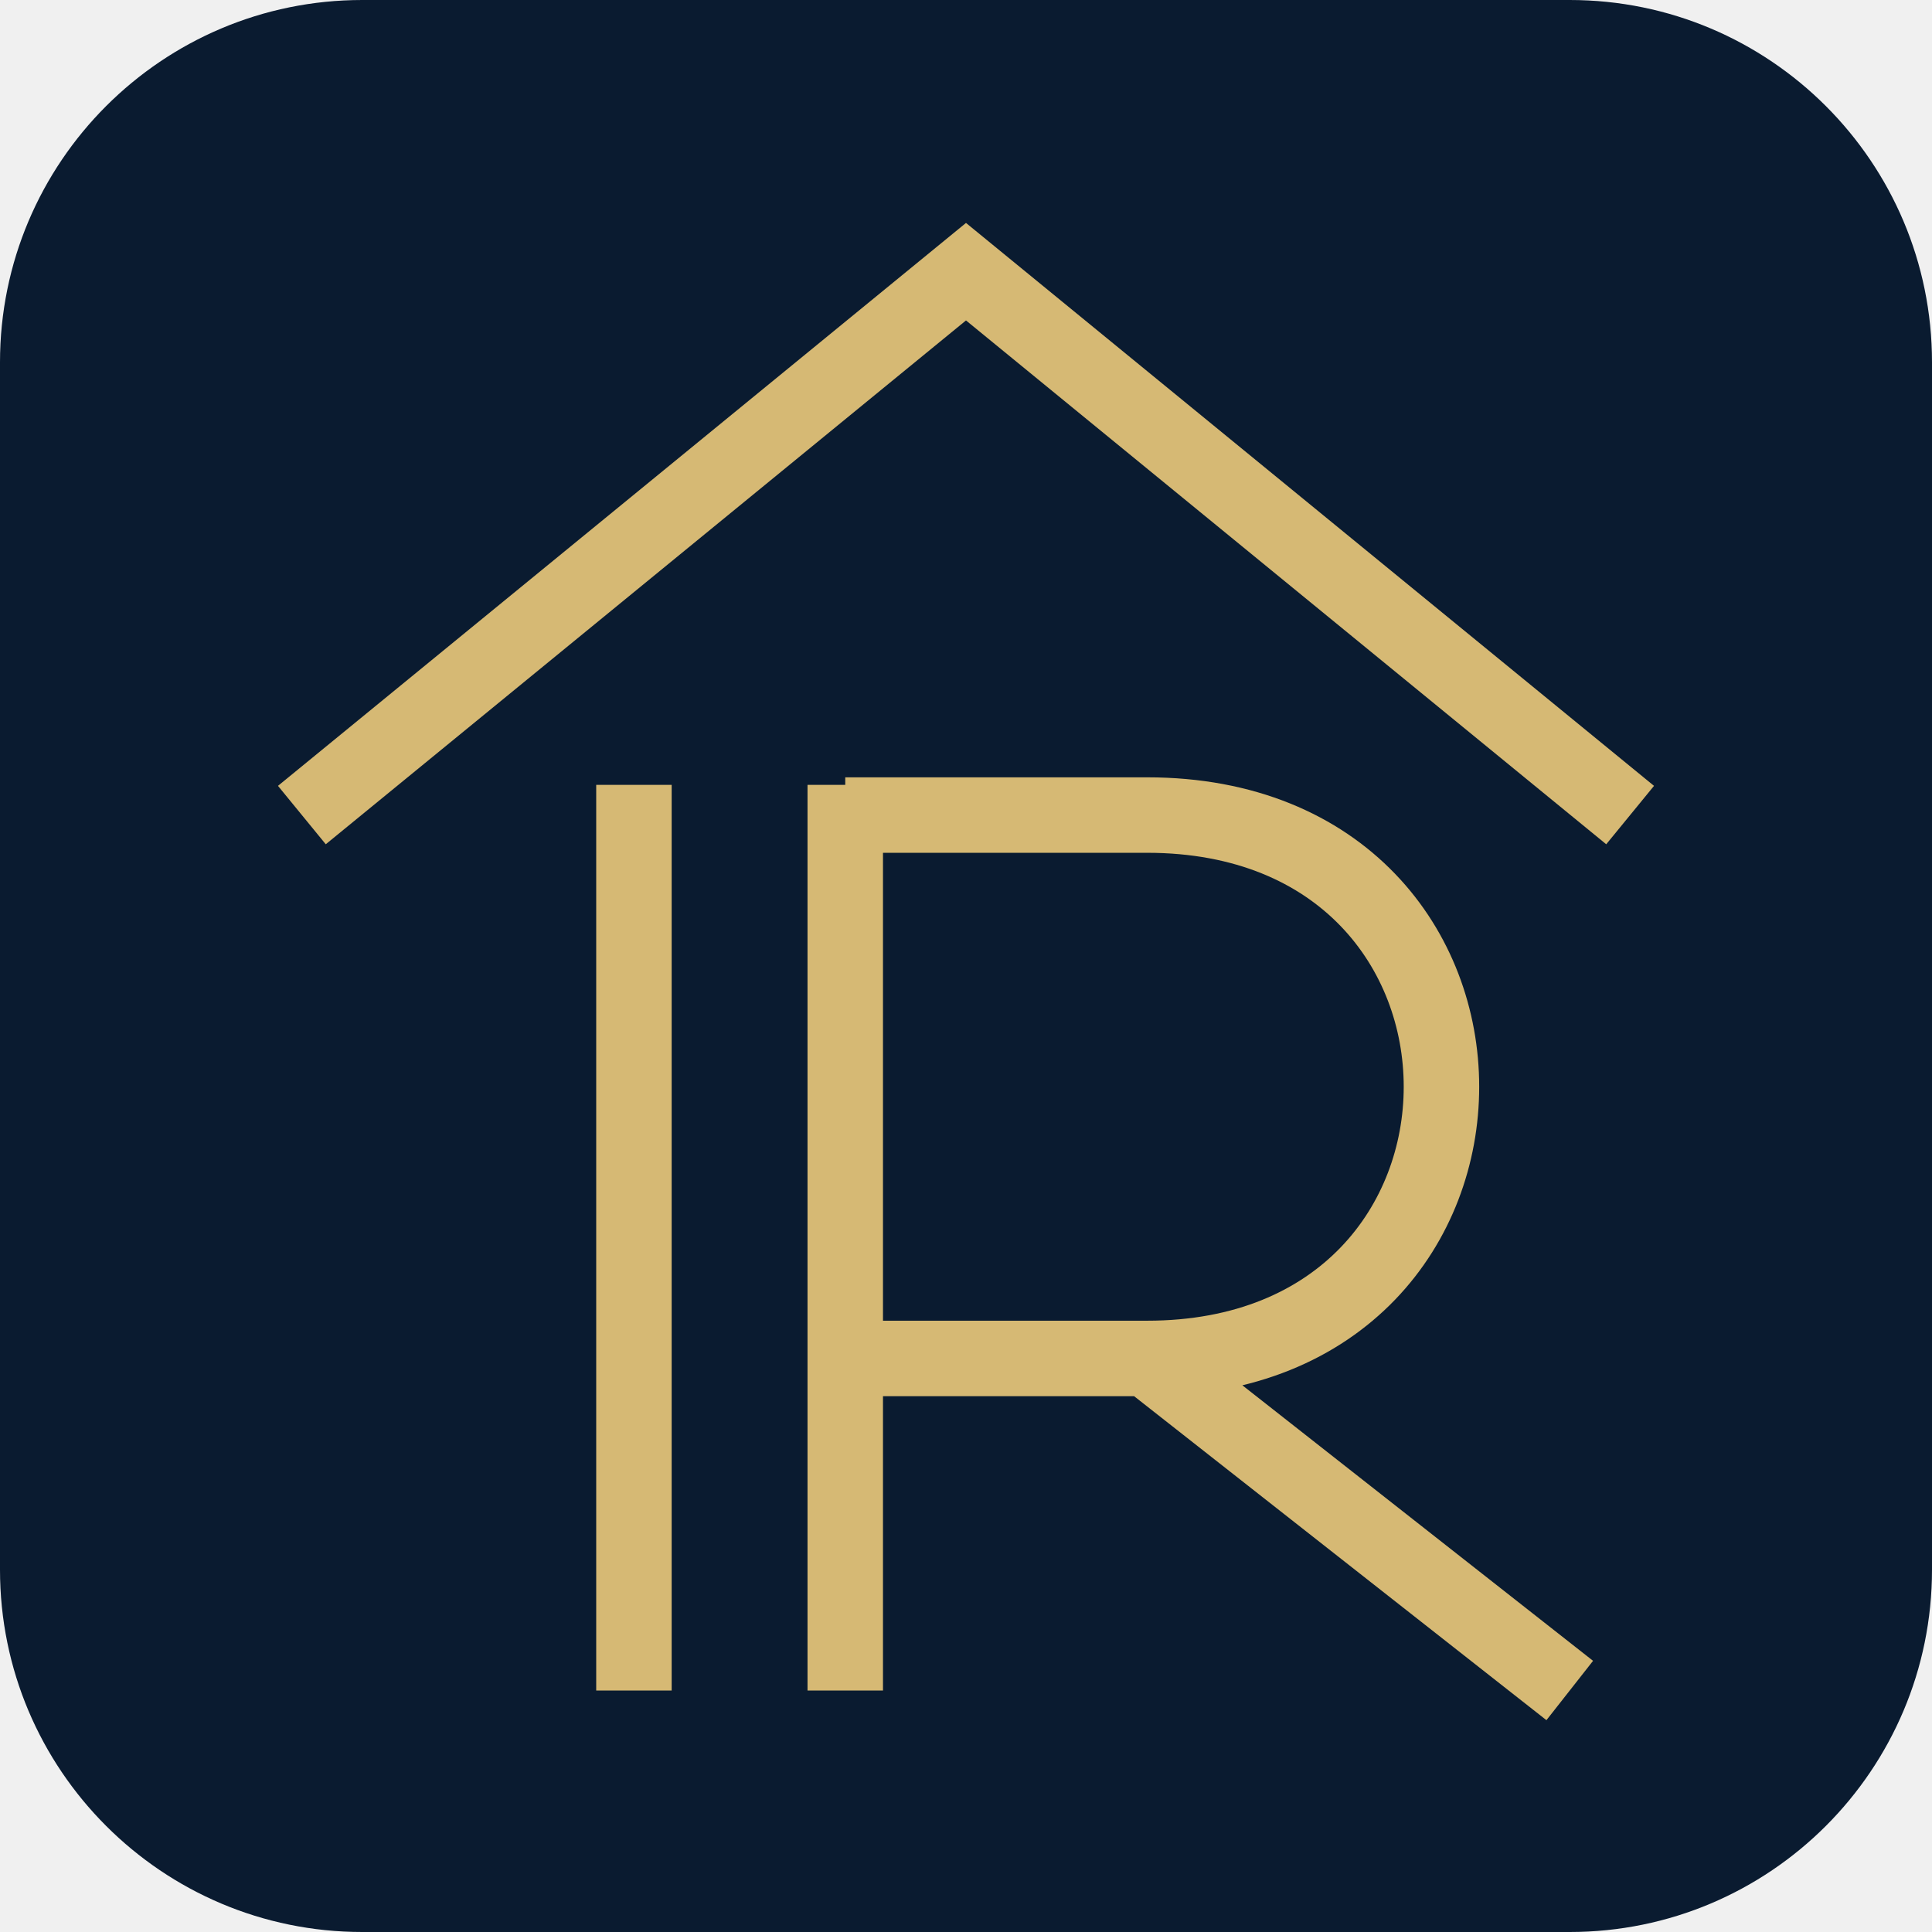
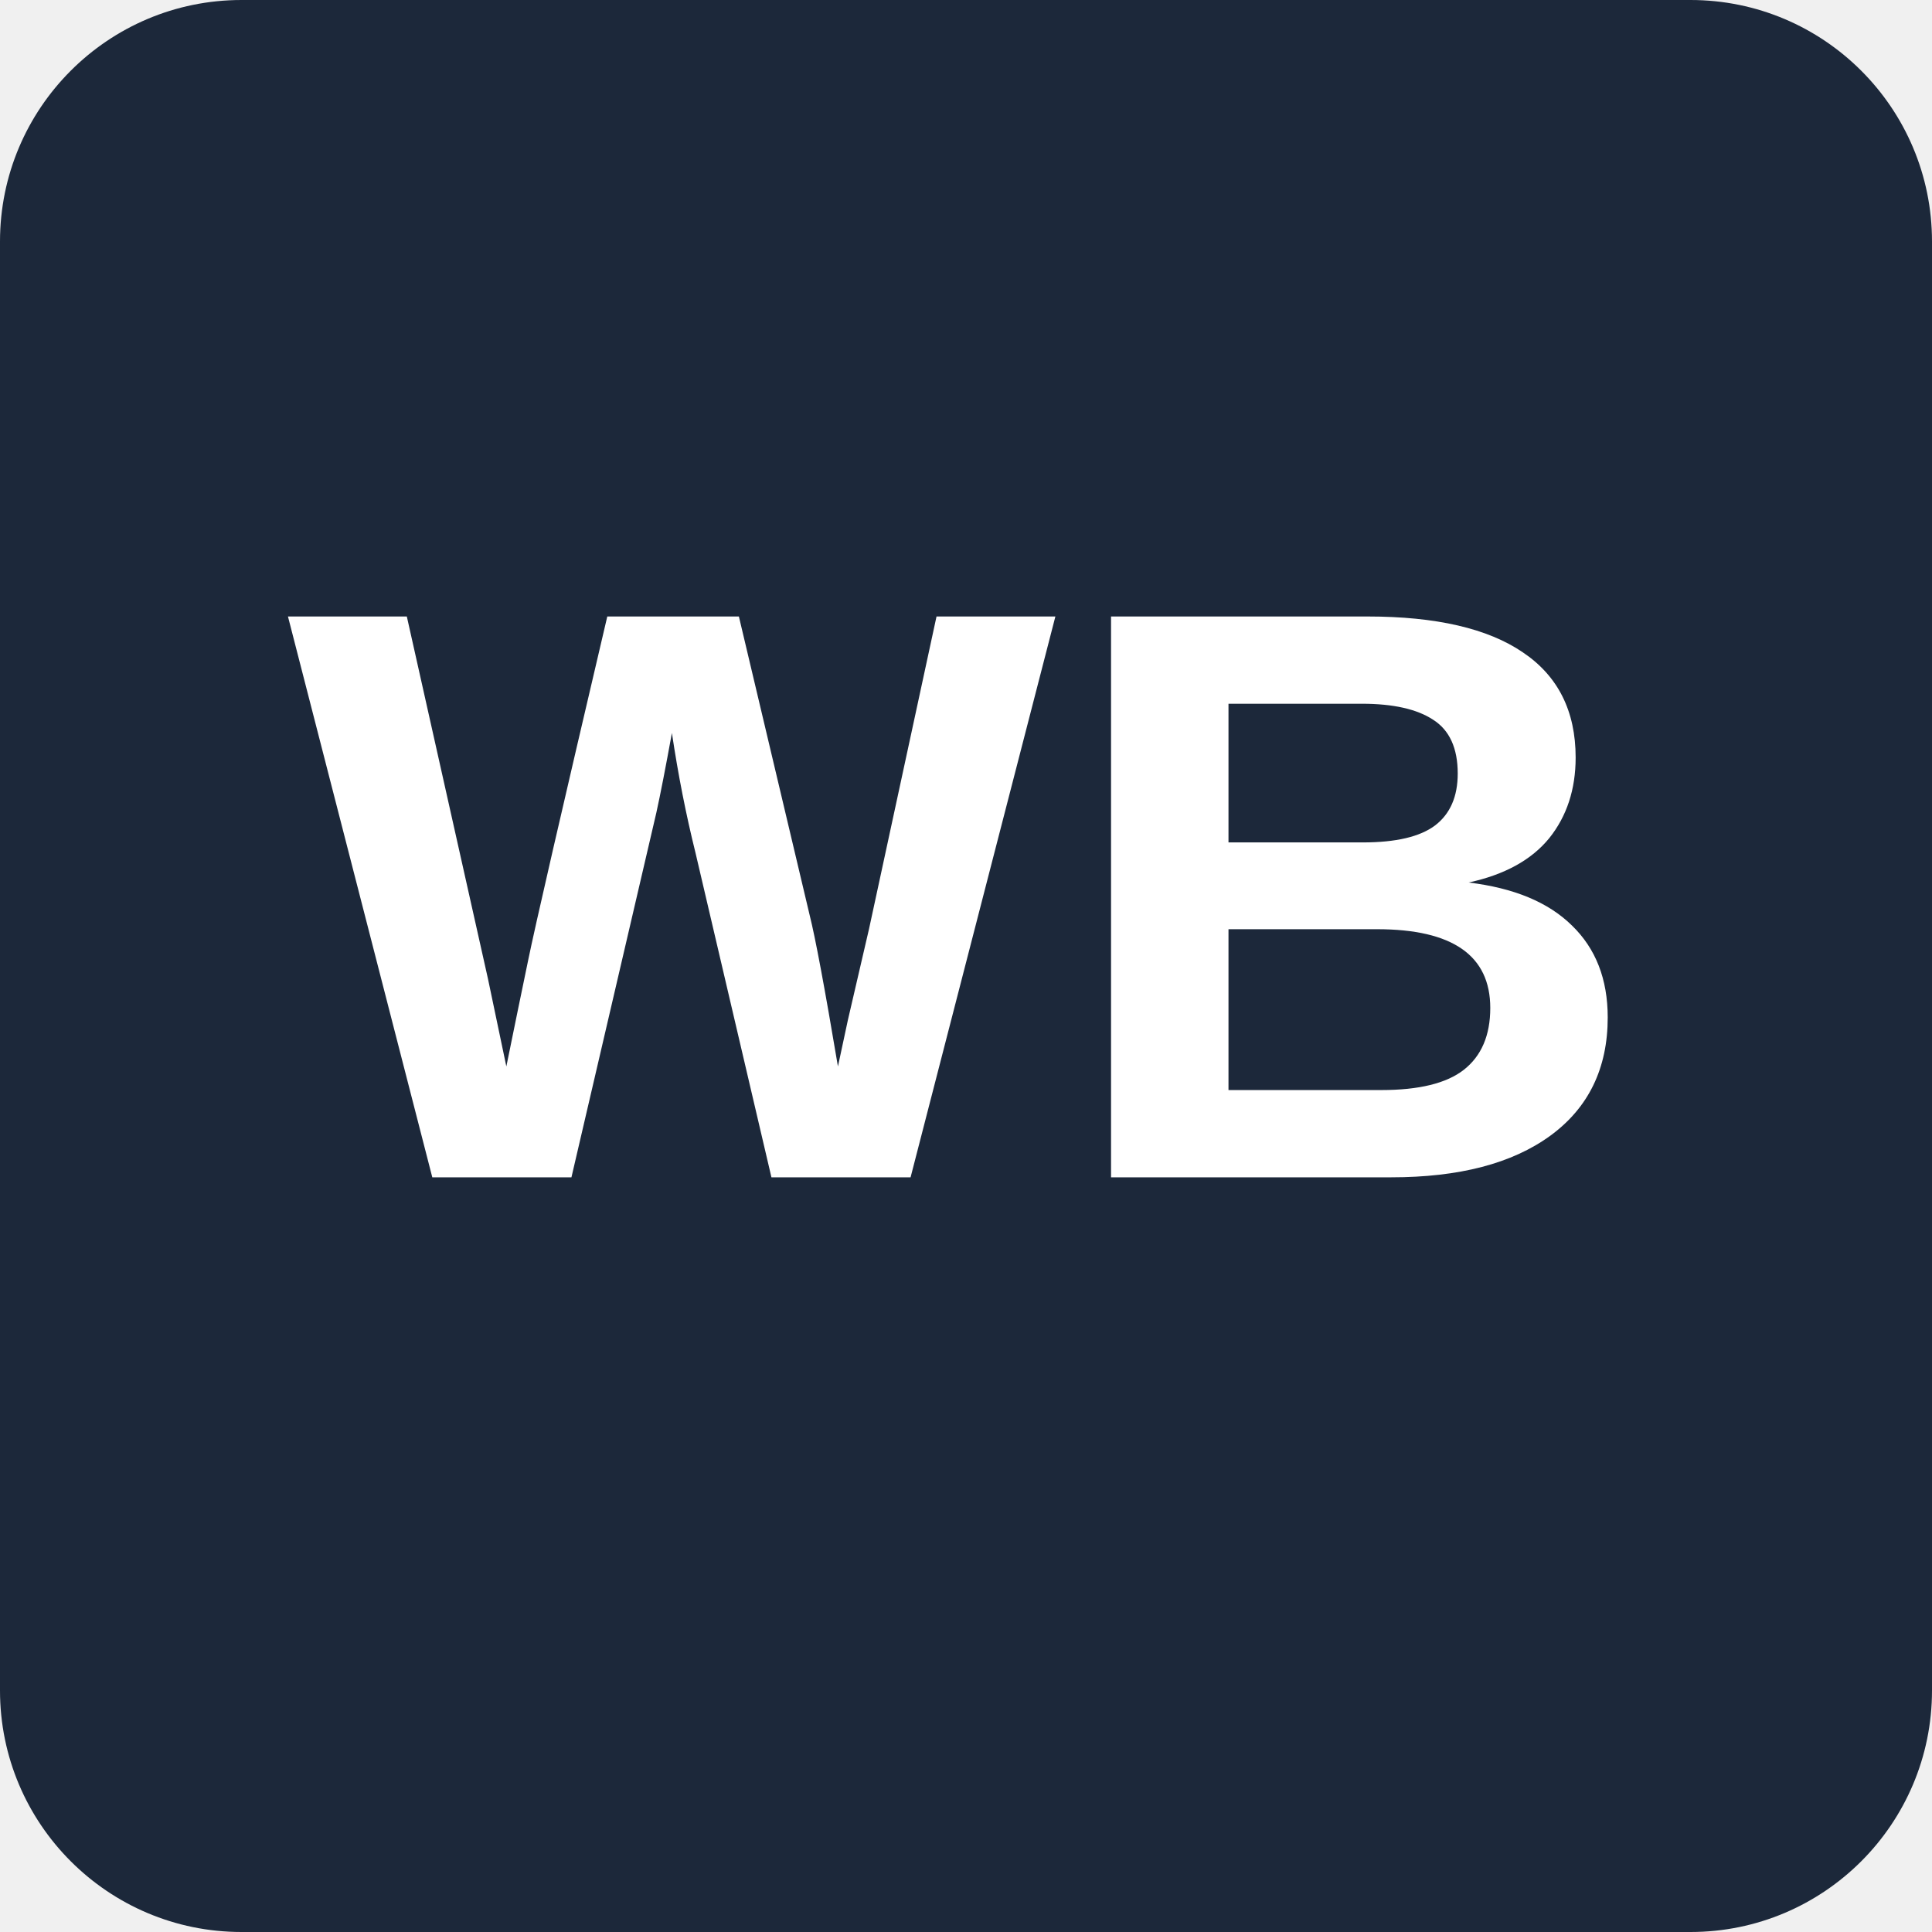
<svg xmlns="http://www.w3.org/2000/svg" viewBox="0 0 64 64">
-   <rect width="64" height="64" rx="12" fill="#0a1b30" />
-   <g fill="none" stroke="#d6b974" stroke-width="2.5">
-     <path d="m10 27 22-18 22 18M21 26v30M28 26v30M28 27h10c13 0 13 18 0 18H28M38 45l14 11" />
-   </g>
+   <rect width="64" height="64" rx="8" fill="#1c283a" />
+   <text x="32" y="39" text-anchor="middle" font-family="Arial,sans-serif" font-weight="700" font-size="27" fill="white">WB</text>
</svg>
